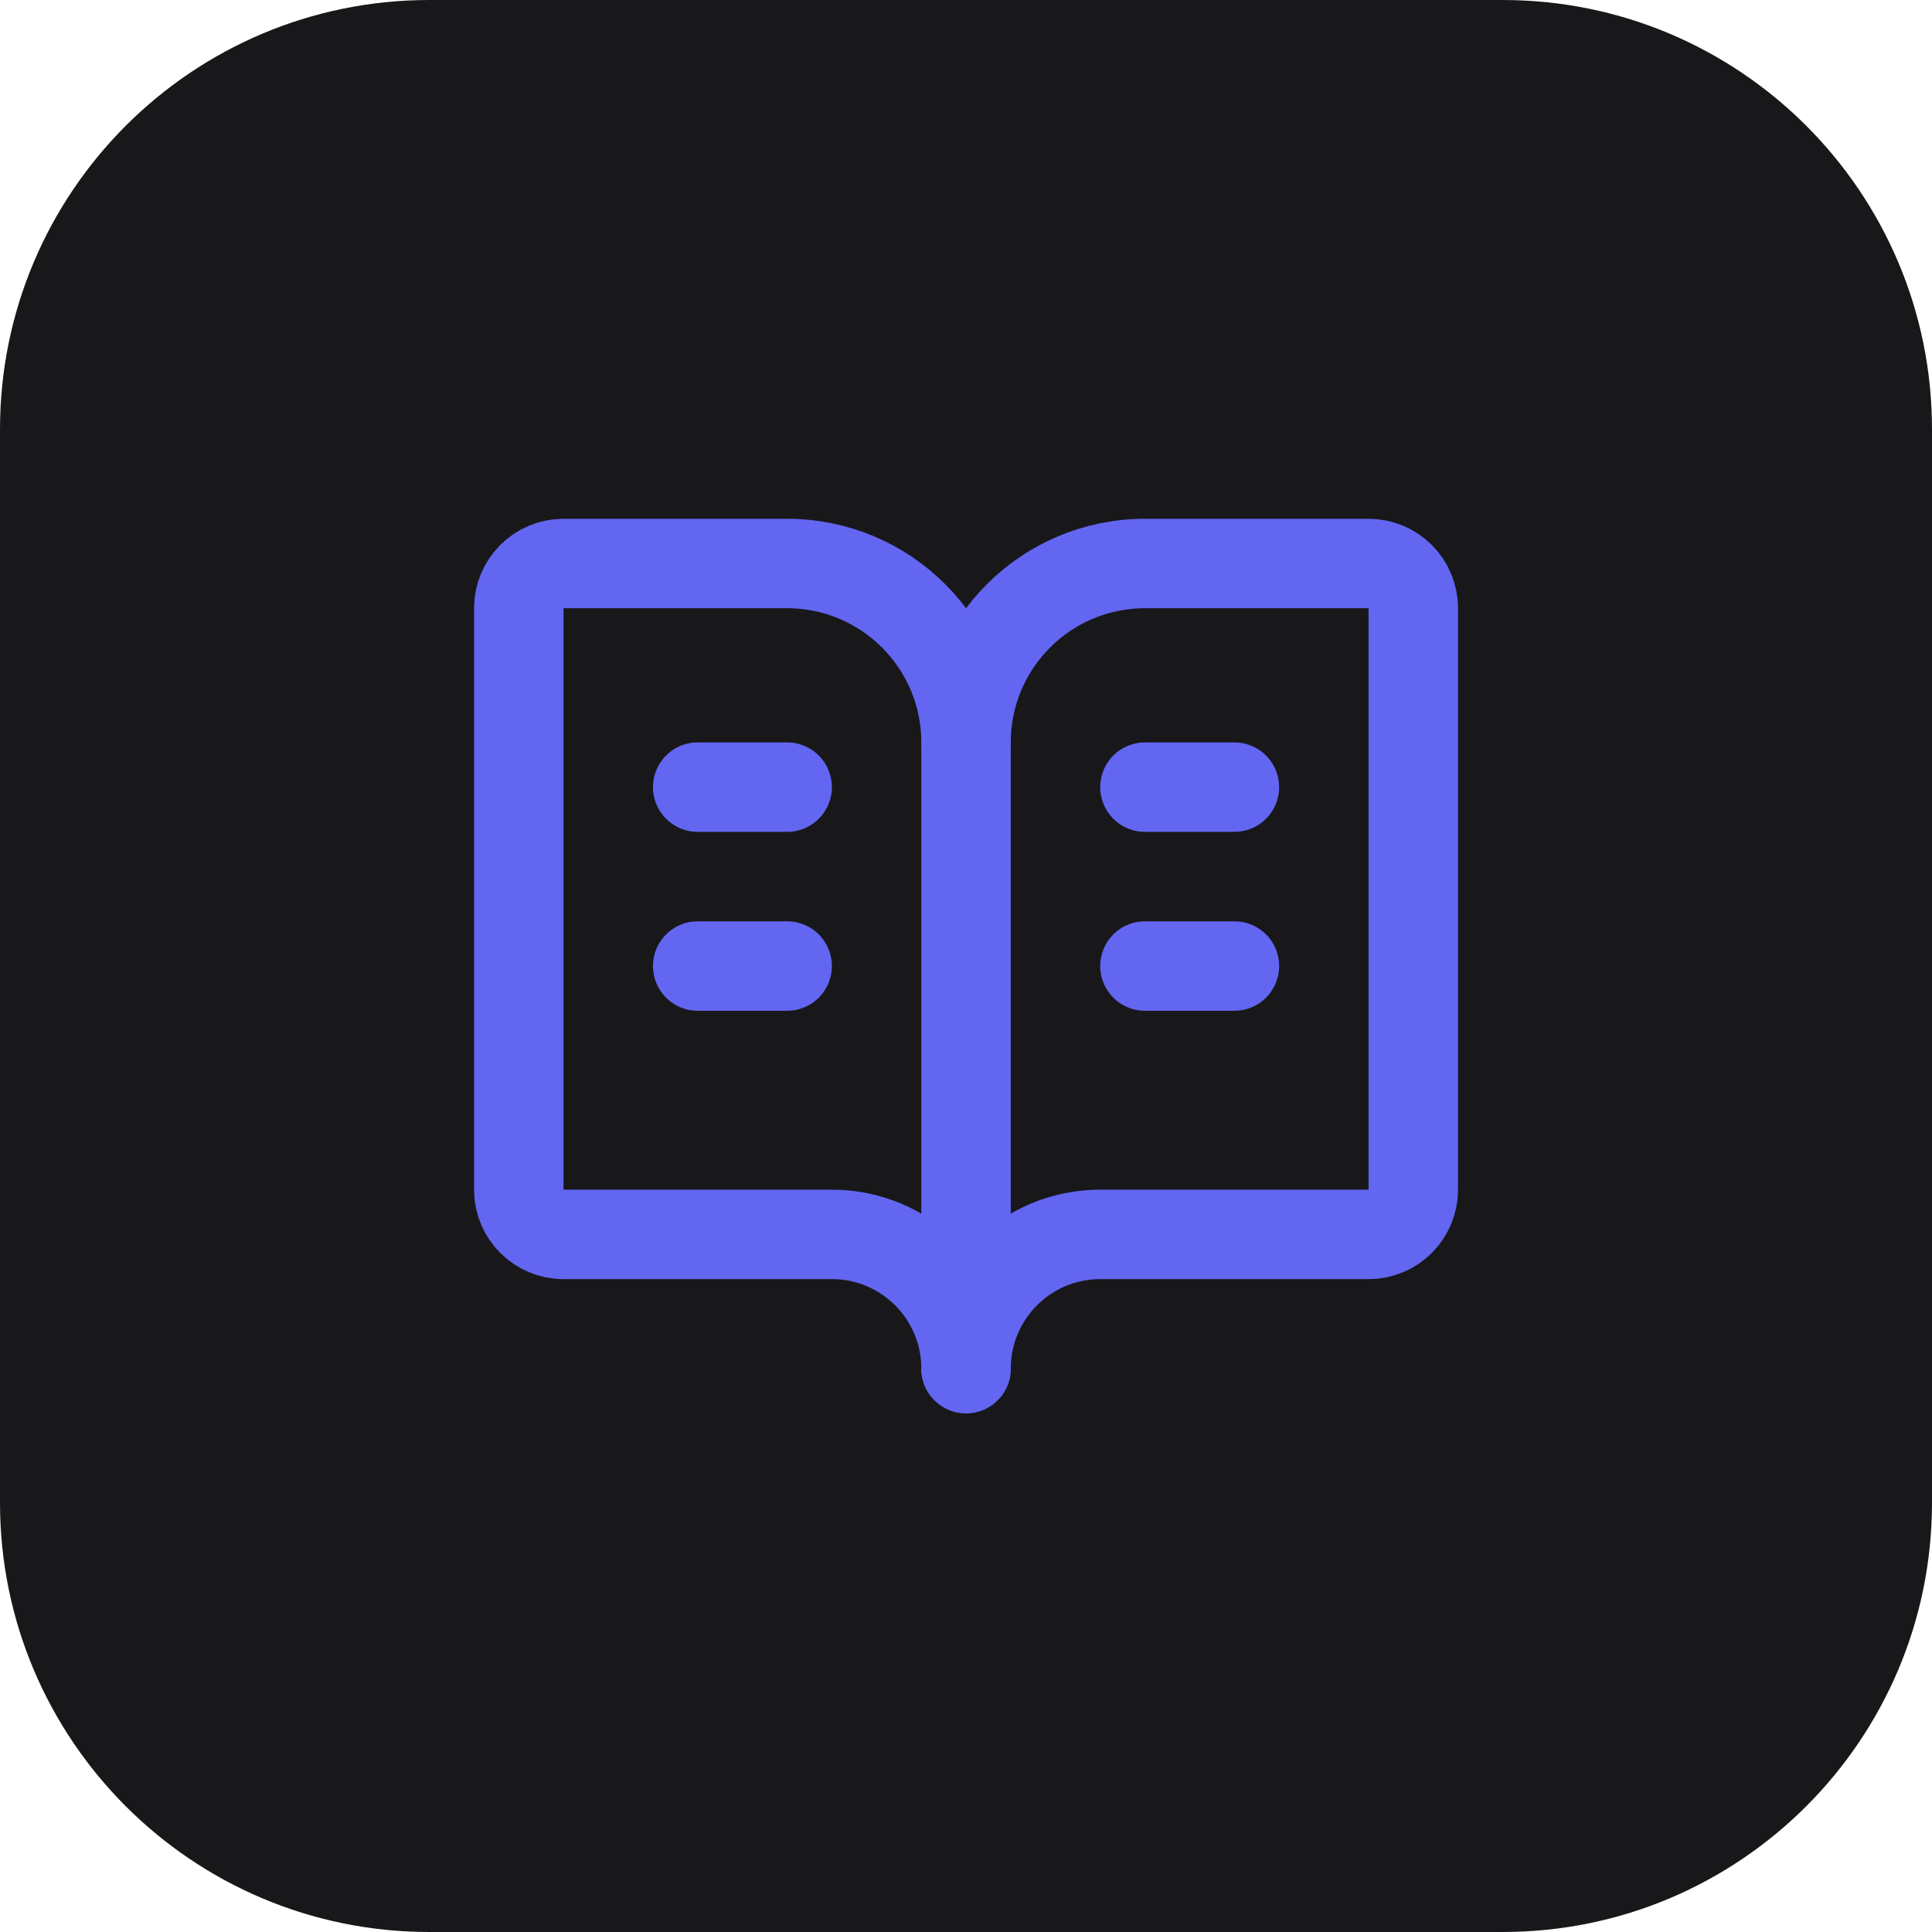
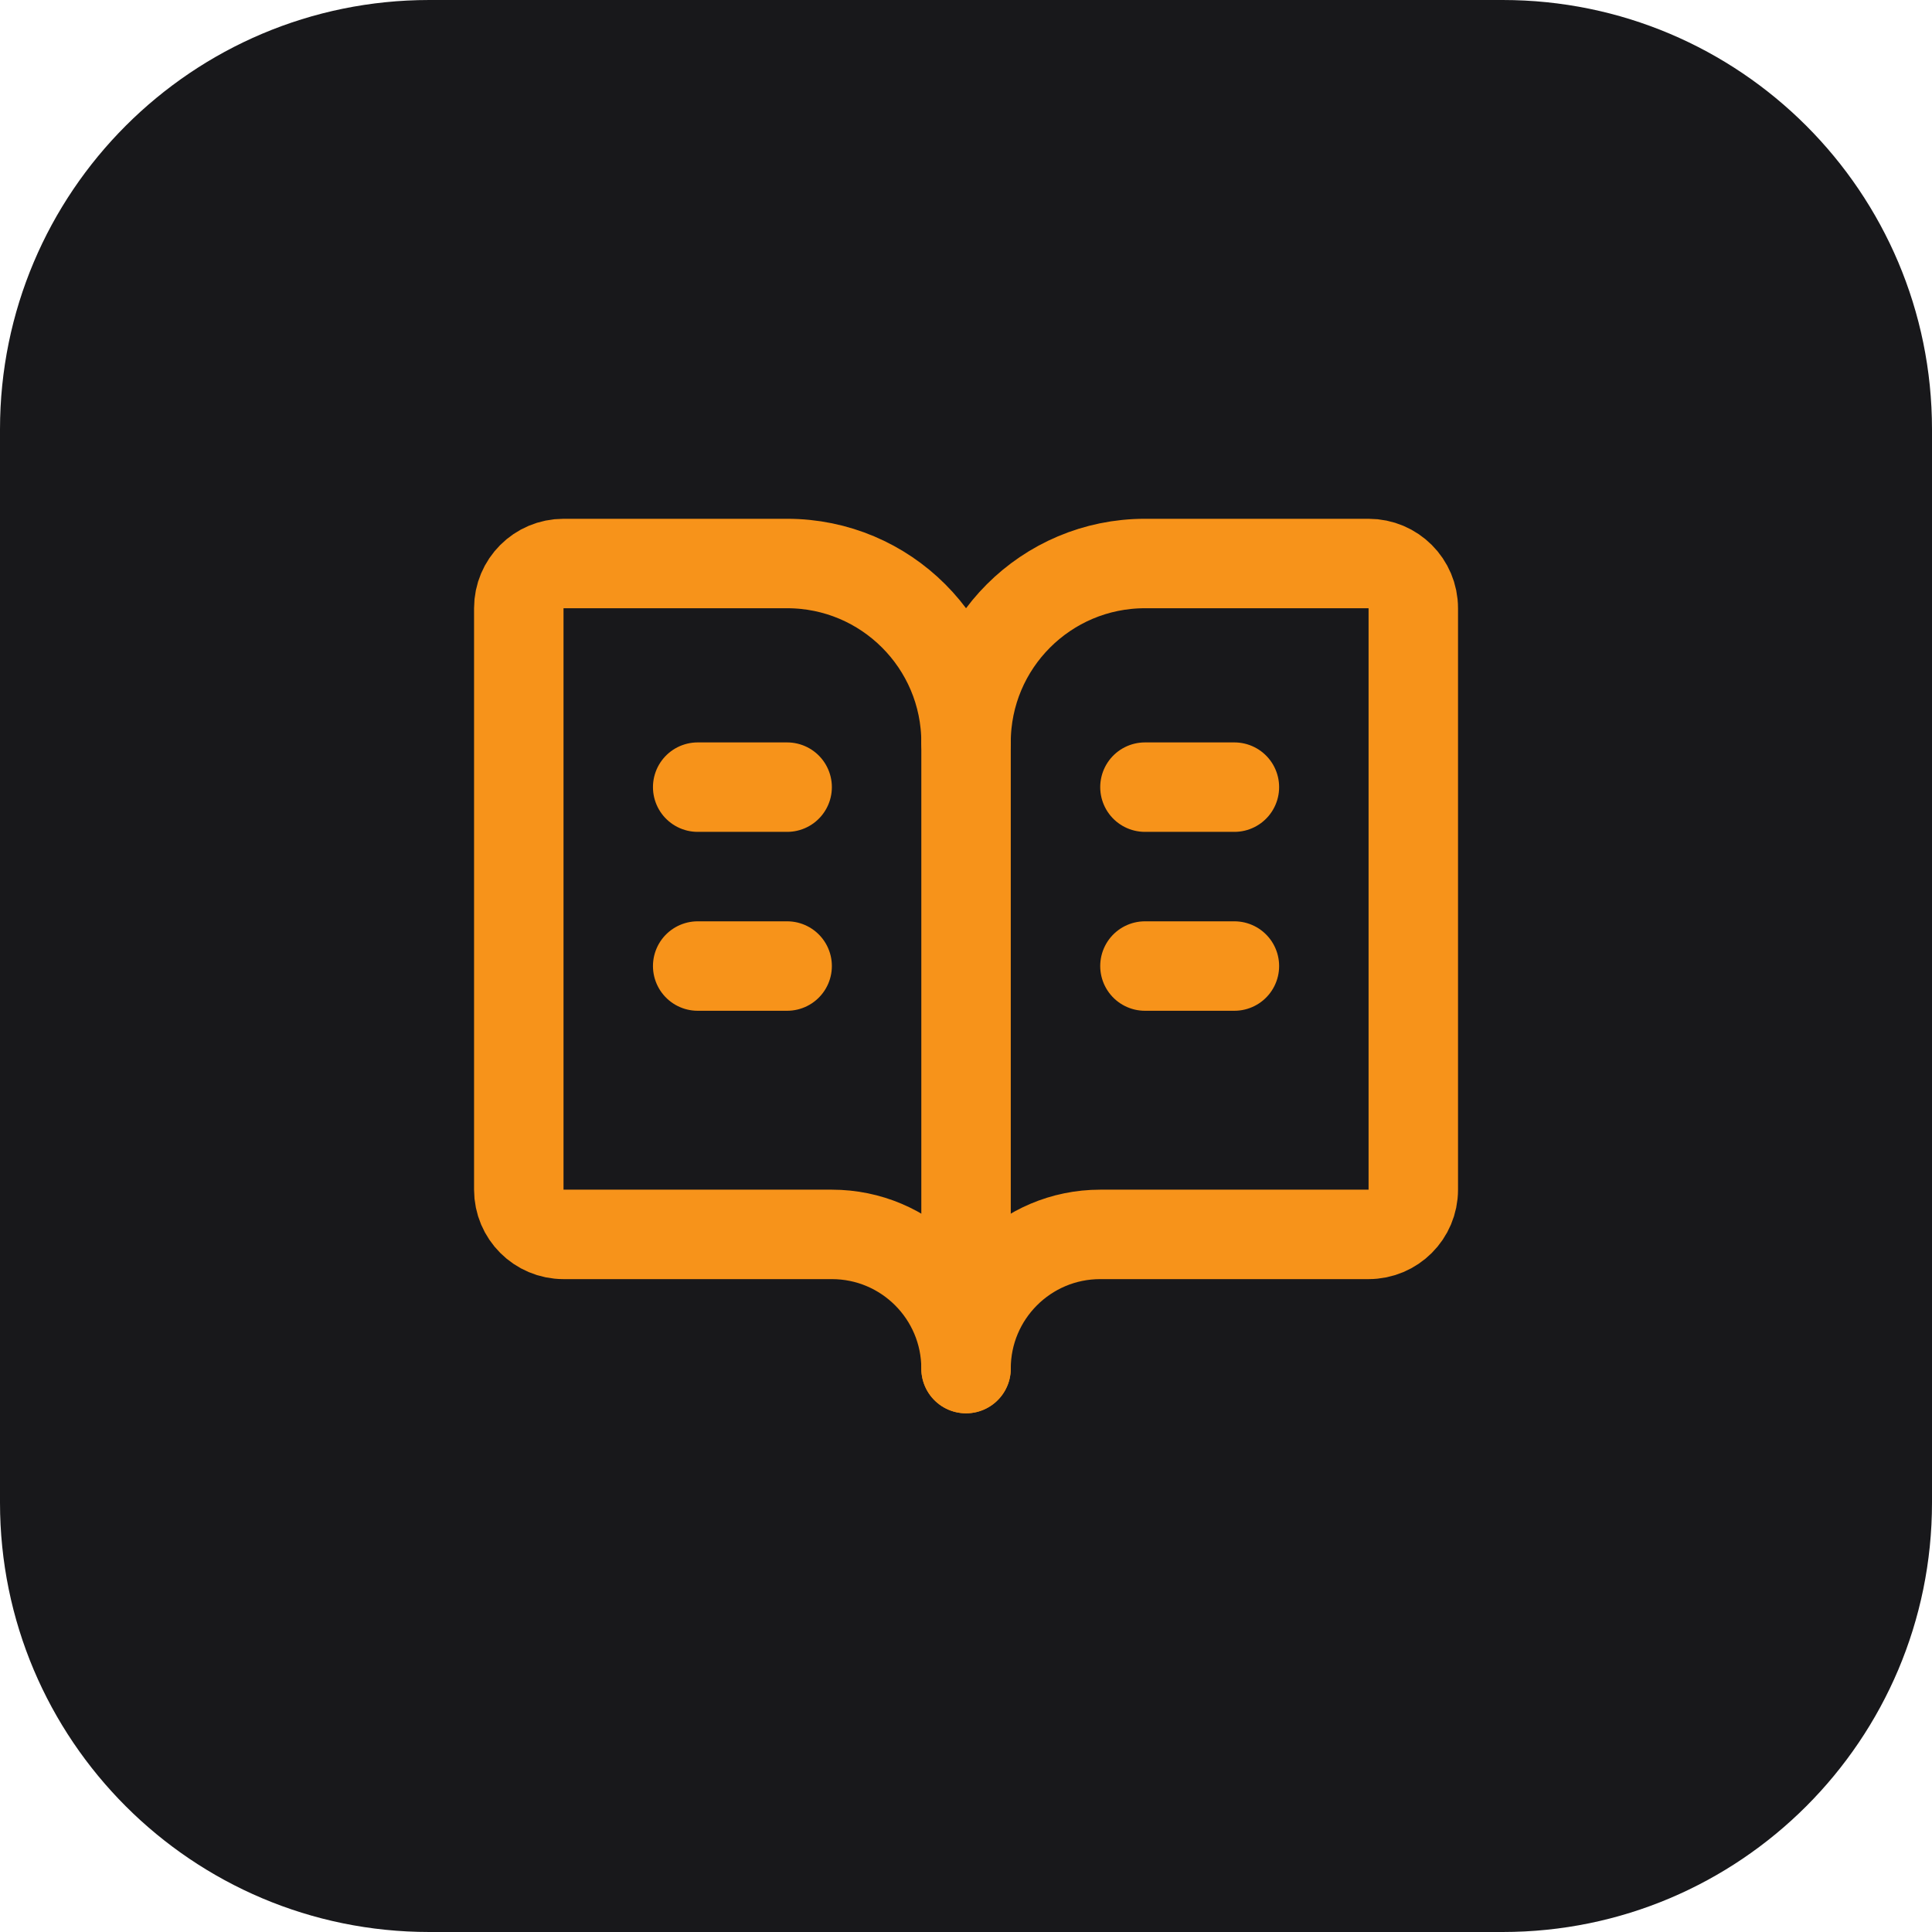
<svg xmlns="http://www.w3.org/2000/svg" width="180" height="180" viewBox="0 0 180 180">
  <rect width="180" height="180" rx="40" fill="#18181b" />
  <g transform="translate(40, 40) scale(4.167)">
-     <path d="M12 7v14" fill="none" stroke="#6366f1" stroke-width="2" stroke-linecap="round" stroke-linejoin="round" />
-     <path d="M16 12h2" fill="none" stroke="#6366f1" stroke-width="2" stroke-linecap="round" stroke-linejoin="round" />
-     <path d="M16 8h2" fill="none" stroke="#6366f1" stroke-width="2" stroke-linecap="round" stroke-linejoin="round" />
-     <path d="M3 18a1 1 0 0 1-1-1V4a1 1 0 0 1 1-1h5a4 4 0 0 1 4 4 4 4 0 0 1 4-4h5a1 1 0 0 1 1 1v13a1 1 0 0 1-1 1h-6a3 3 0 0 0-3 3 3 3 0 0 0-3-3z" fill="none" stroke="#6366f1" stroke-width="2" stroke-linecap="round" stroke-linejoin="round" />
-     <path d="M6 12h2" fill="none" stroke="#6366f1" stroke-width="2" stroke-linecap="round" stroke-linejoin="round" />
-     <path d="M6 8h2" fill="none" stroke="#6366f1" stroke-width="2" stroke-linecap="round" stroke-linejoin="round" />
+     <path d="M12 7v14" fill="none" stroke="#F7931A" stroke-width="2" stroke-linecap="round" stroke-linejoin="round" />
+     <path d="M16 12h2" fill="none" stroke="#F7931A" stroke-width="2" stroke-linecap="round" stroke-linejoin="round" />
+     <path d="M16 8h2" fill="none" stroke="#F7931A" stroke-width="2" stroke-linecap="round" stroke-linejoin="round" />
+     <path d="M3 18a1 1 0 0 1-1-1V4a1 1 0 0 1 1-1h5a4 4 0 0 1 4 4 4 4 0 0 1 4-4h5a1 1 0 0 1 1 1v13a1 1 0 0 1-1 1h-6a3 3 0 0 0-3 3 3 3 0 0 0-3-3z" fill="none" stroke="#F7931A" stroke-width="2" stroke-linecap="round" stroke-linejoin="round" />
+     <path d="M6 12h2" fill="none" stroke="#F7931A" stroke-width="2" stroke-linecap="round" stroke-linejoin="round" />
+     <path d="M6 8h2" fill="none" stroke="#F7931A" stroke-width="2" stroke-linecap="round" stroke-linejoin="round" />
  </g>
</svg>
